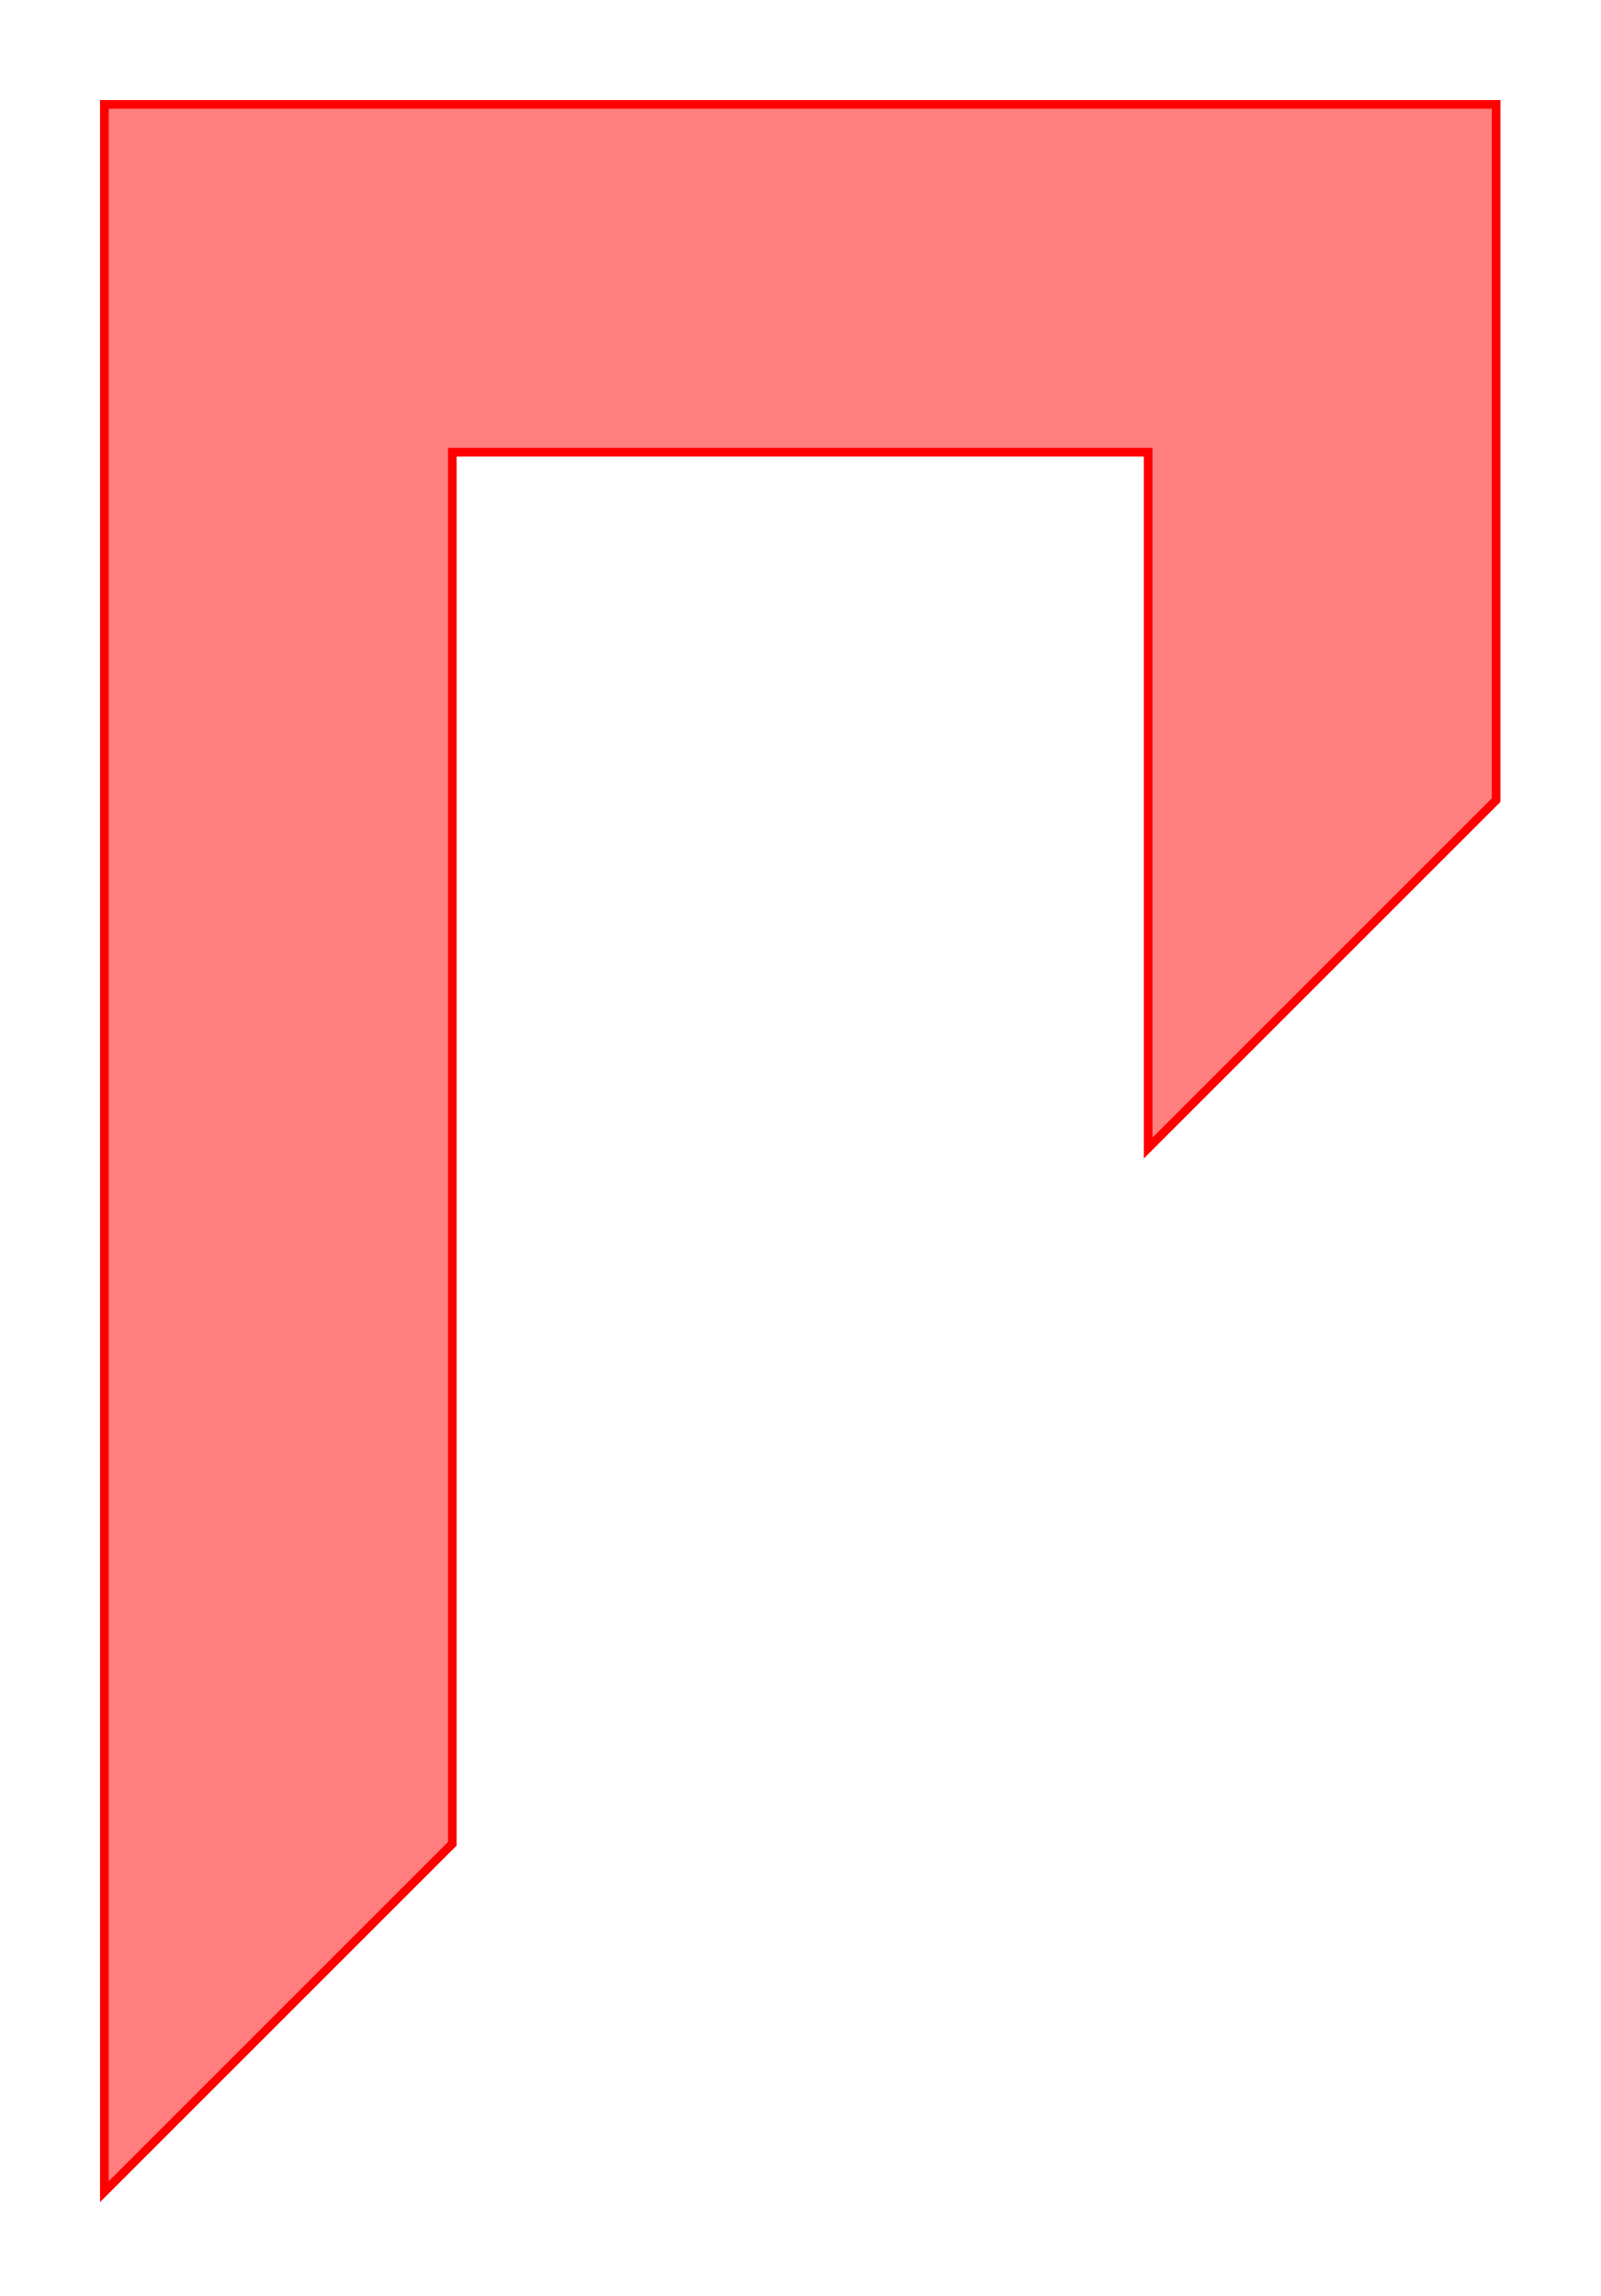
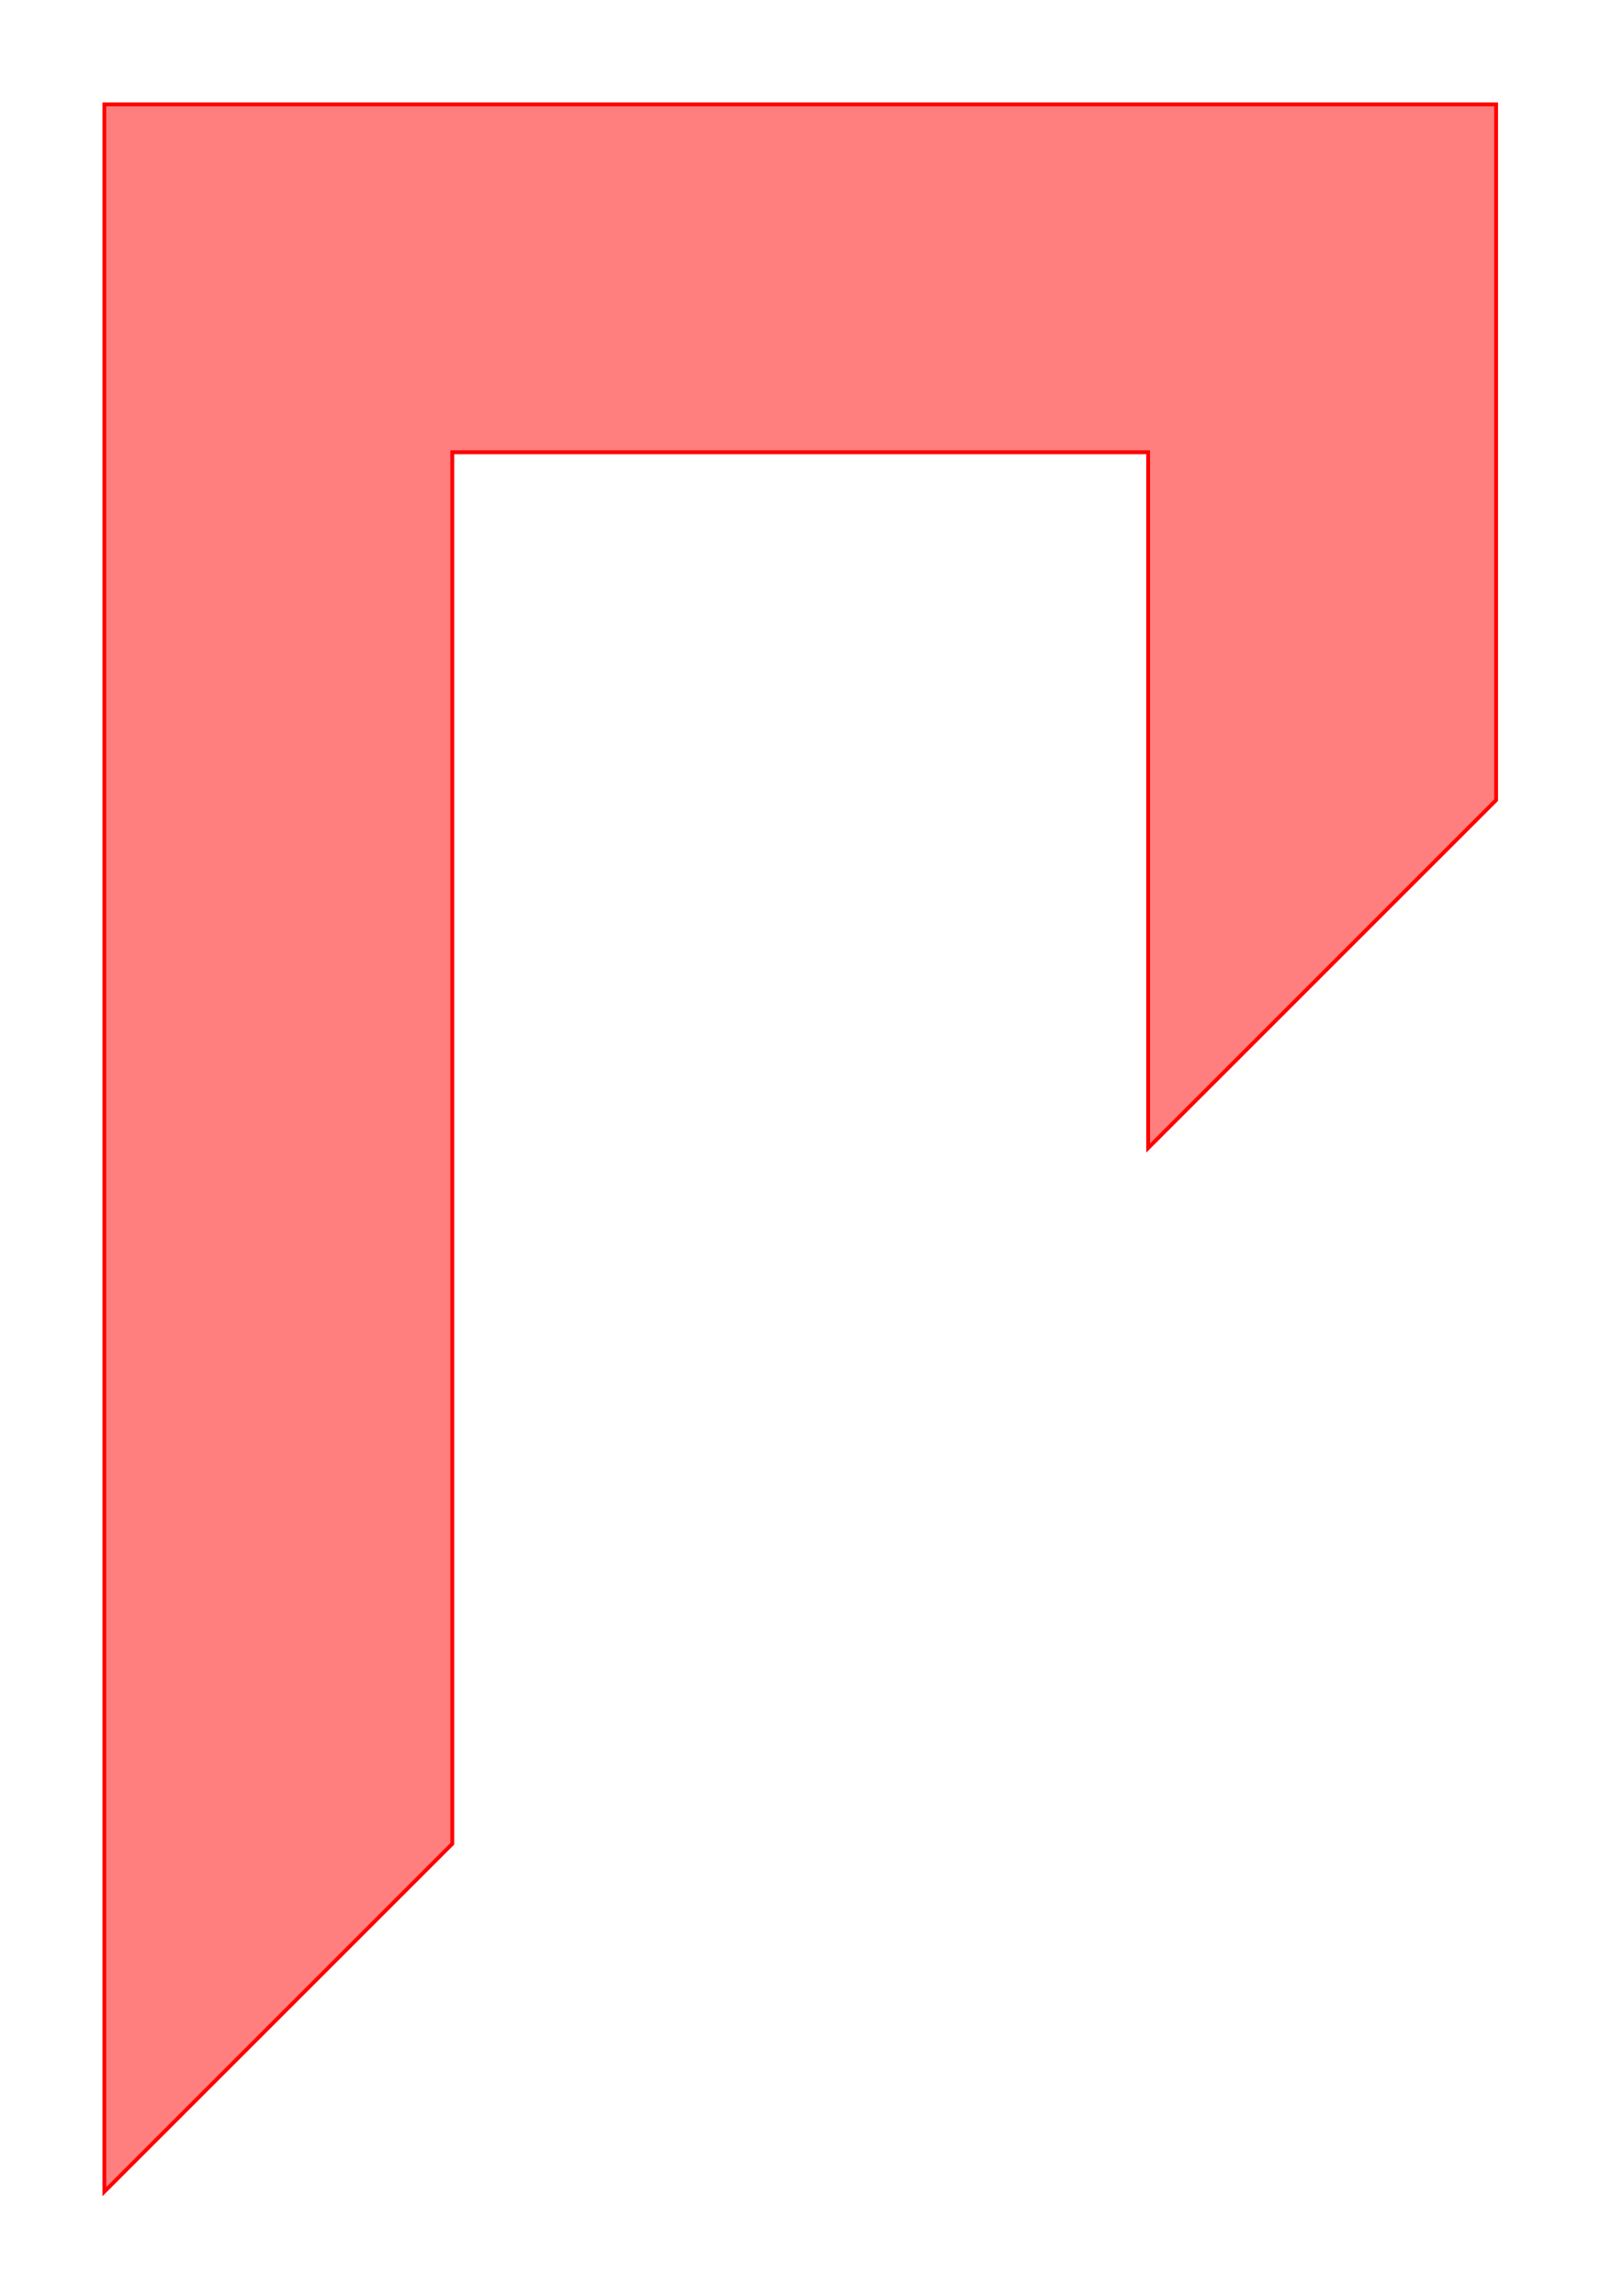
- <svg xmlns="http://www.w3.org/2000/svg" width="184.0" height="264.0" viewBox="-132.0 -132.0 184.0 264.0">
+ <svg xmlns="http://www.w3.org/2000/svg" width="418.182" height="600.0" viewBox="-300.0 -300.0 418.182 600.0">
  <defs>
    <style type="text/css">
.l0d0 {stroke: rgb(255, 0, 0); fill: rgb(255, 0, 0); fill-opacity: 0.5;}
</style>
  </defs>
-   <rect x="-132.0" y="-132.0" width="184.0" height="264.0" fill="none" stroke="none" />
+   <rect x="-300.0" y="-300.0" width="418.182" height="600.0" fill="none" stroke="none" />
  <g id="polygons" transform="scale(1 -1)">
-     <polygon class="l0d0" points="0,0 40,40 40,120 -120,120 -120,-120 -80,-80 -80,80 0,80" />
+     <polygon class="l0d0" points="0.0,0.0 90.909,90.909 90.909,272.727 -272.727,272.727 -272.727,-272.727 -181.818,-181.818 -181.818,181.818 0.0,181.818" />
  </g>
</svg>
